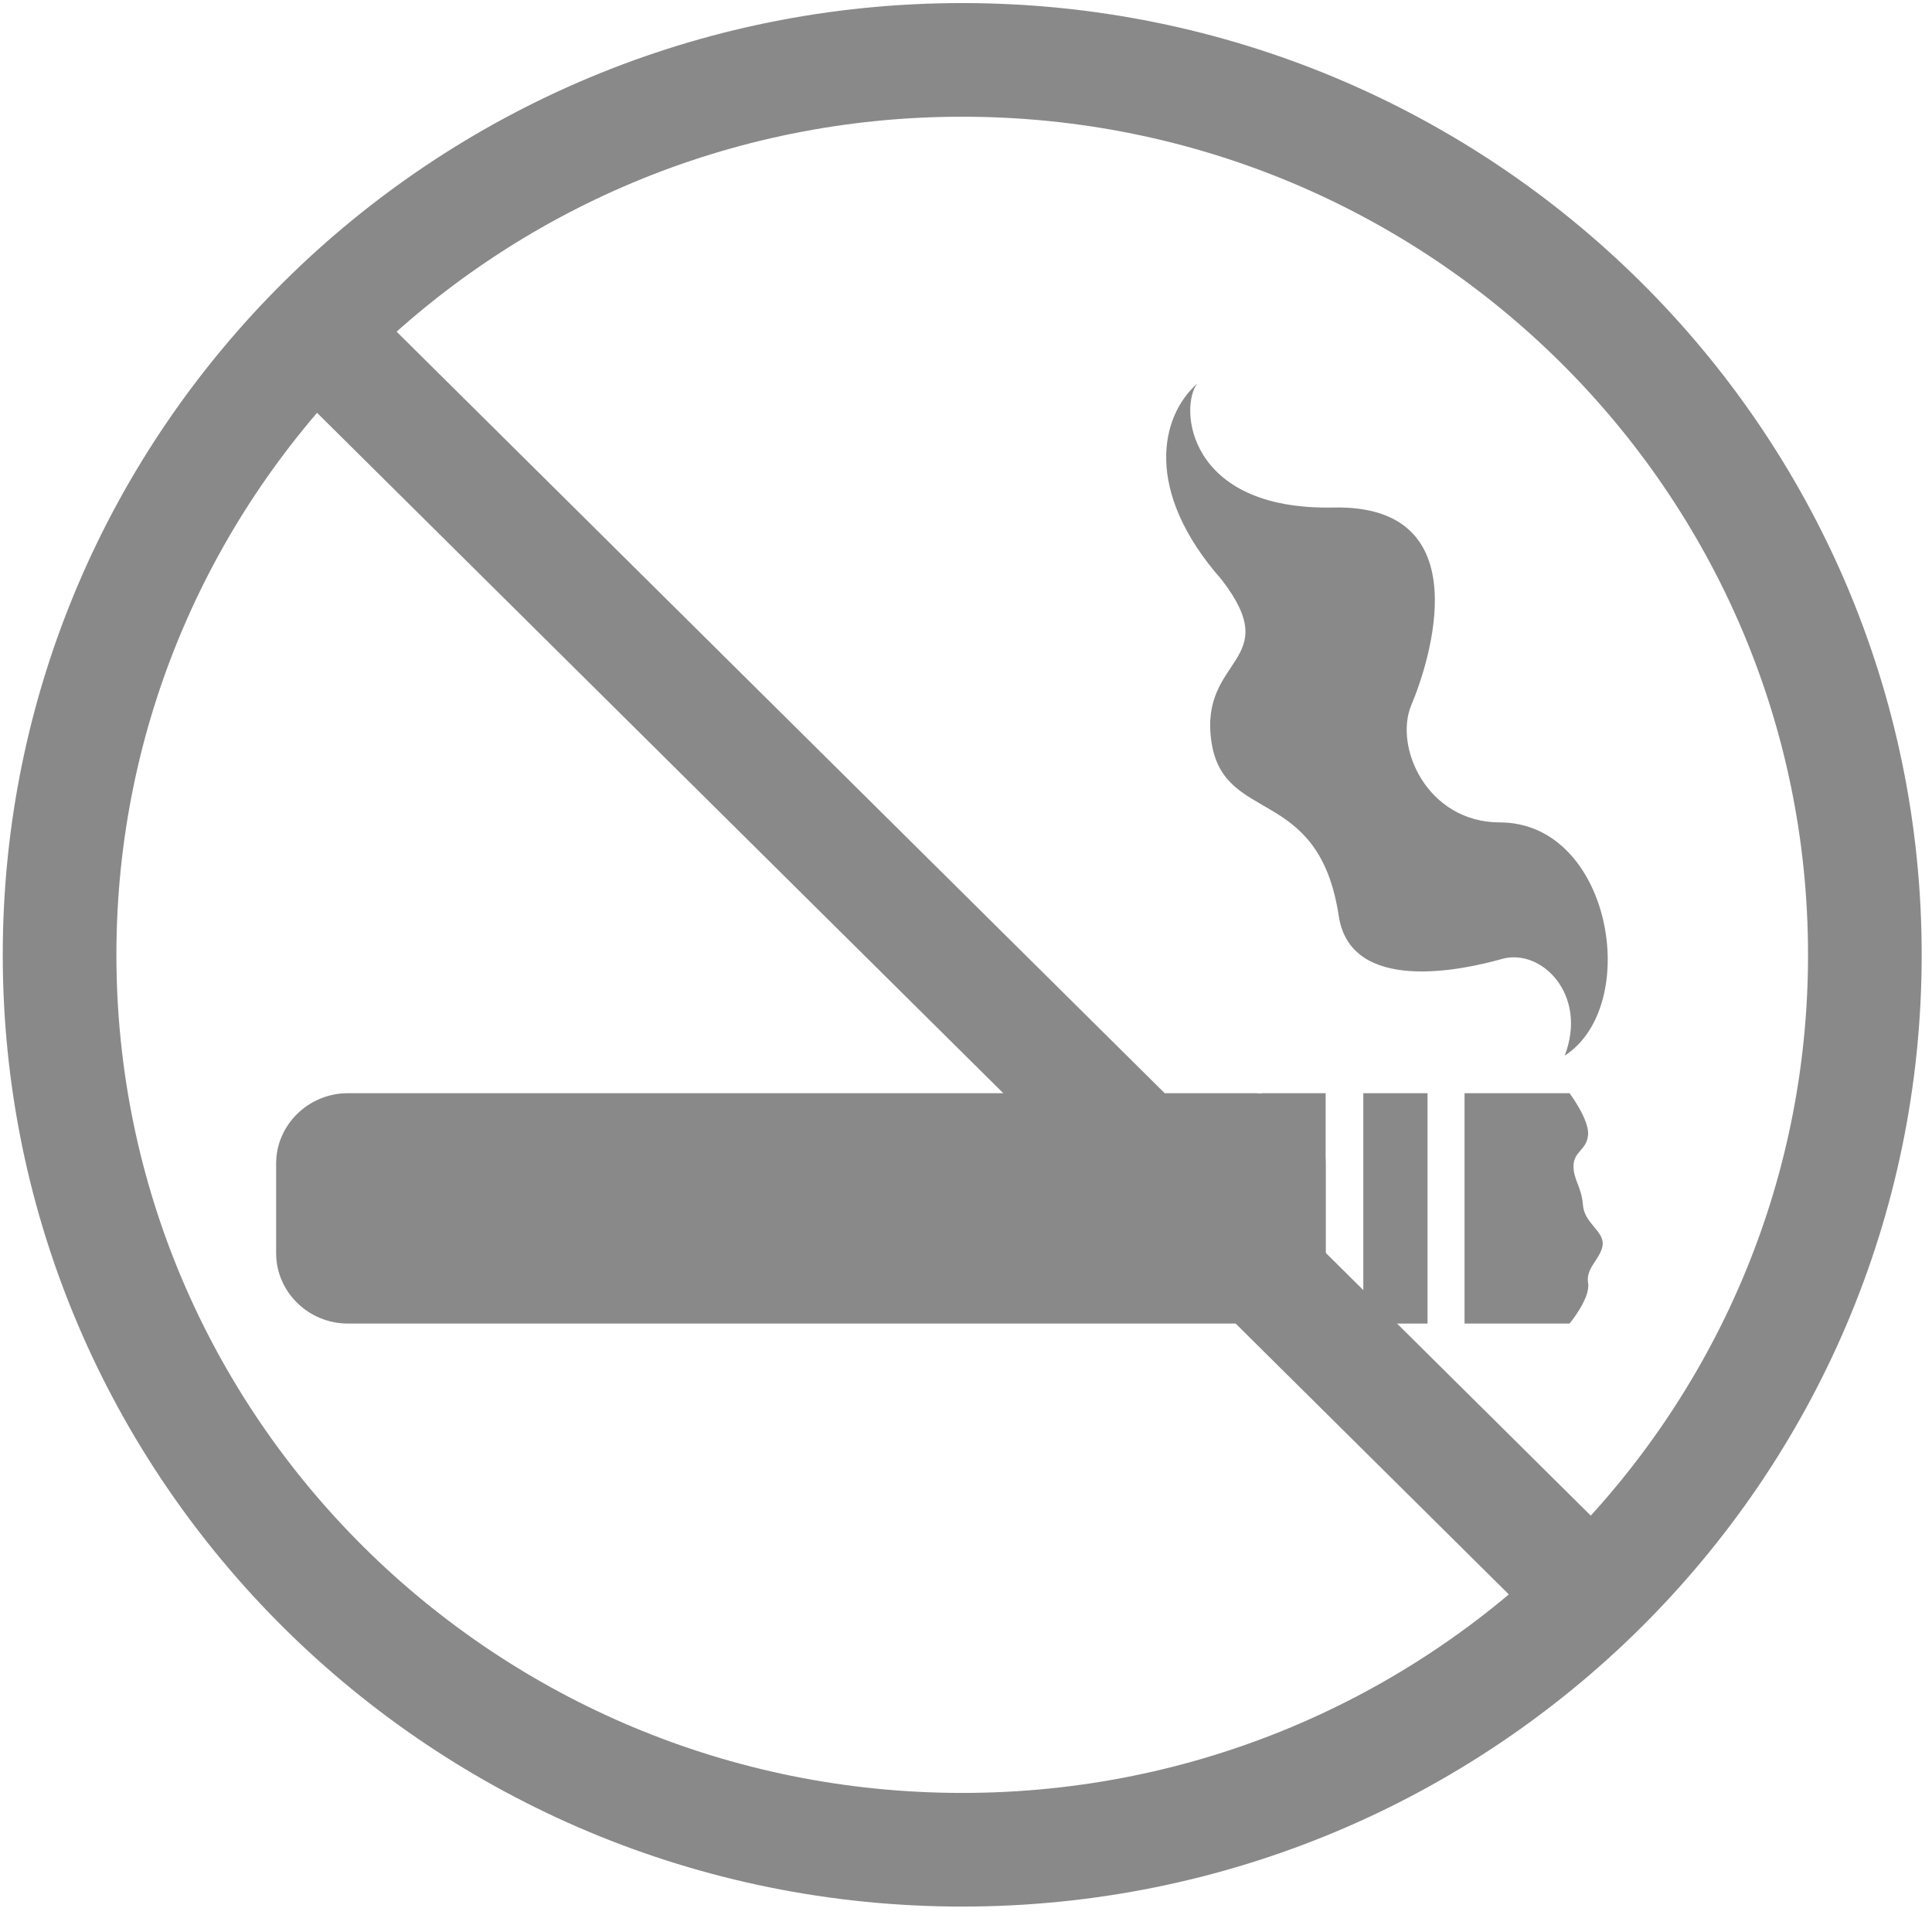
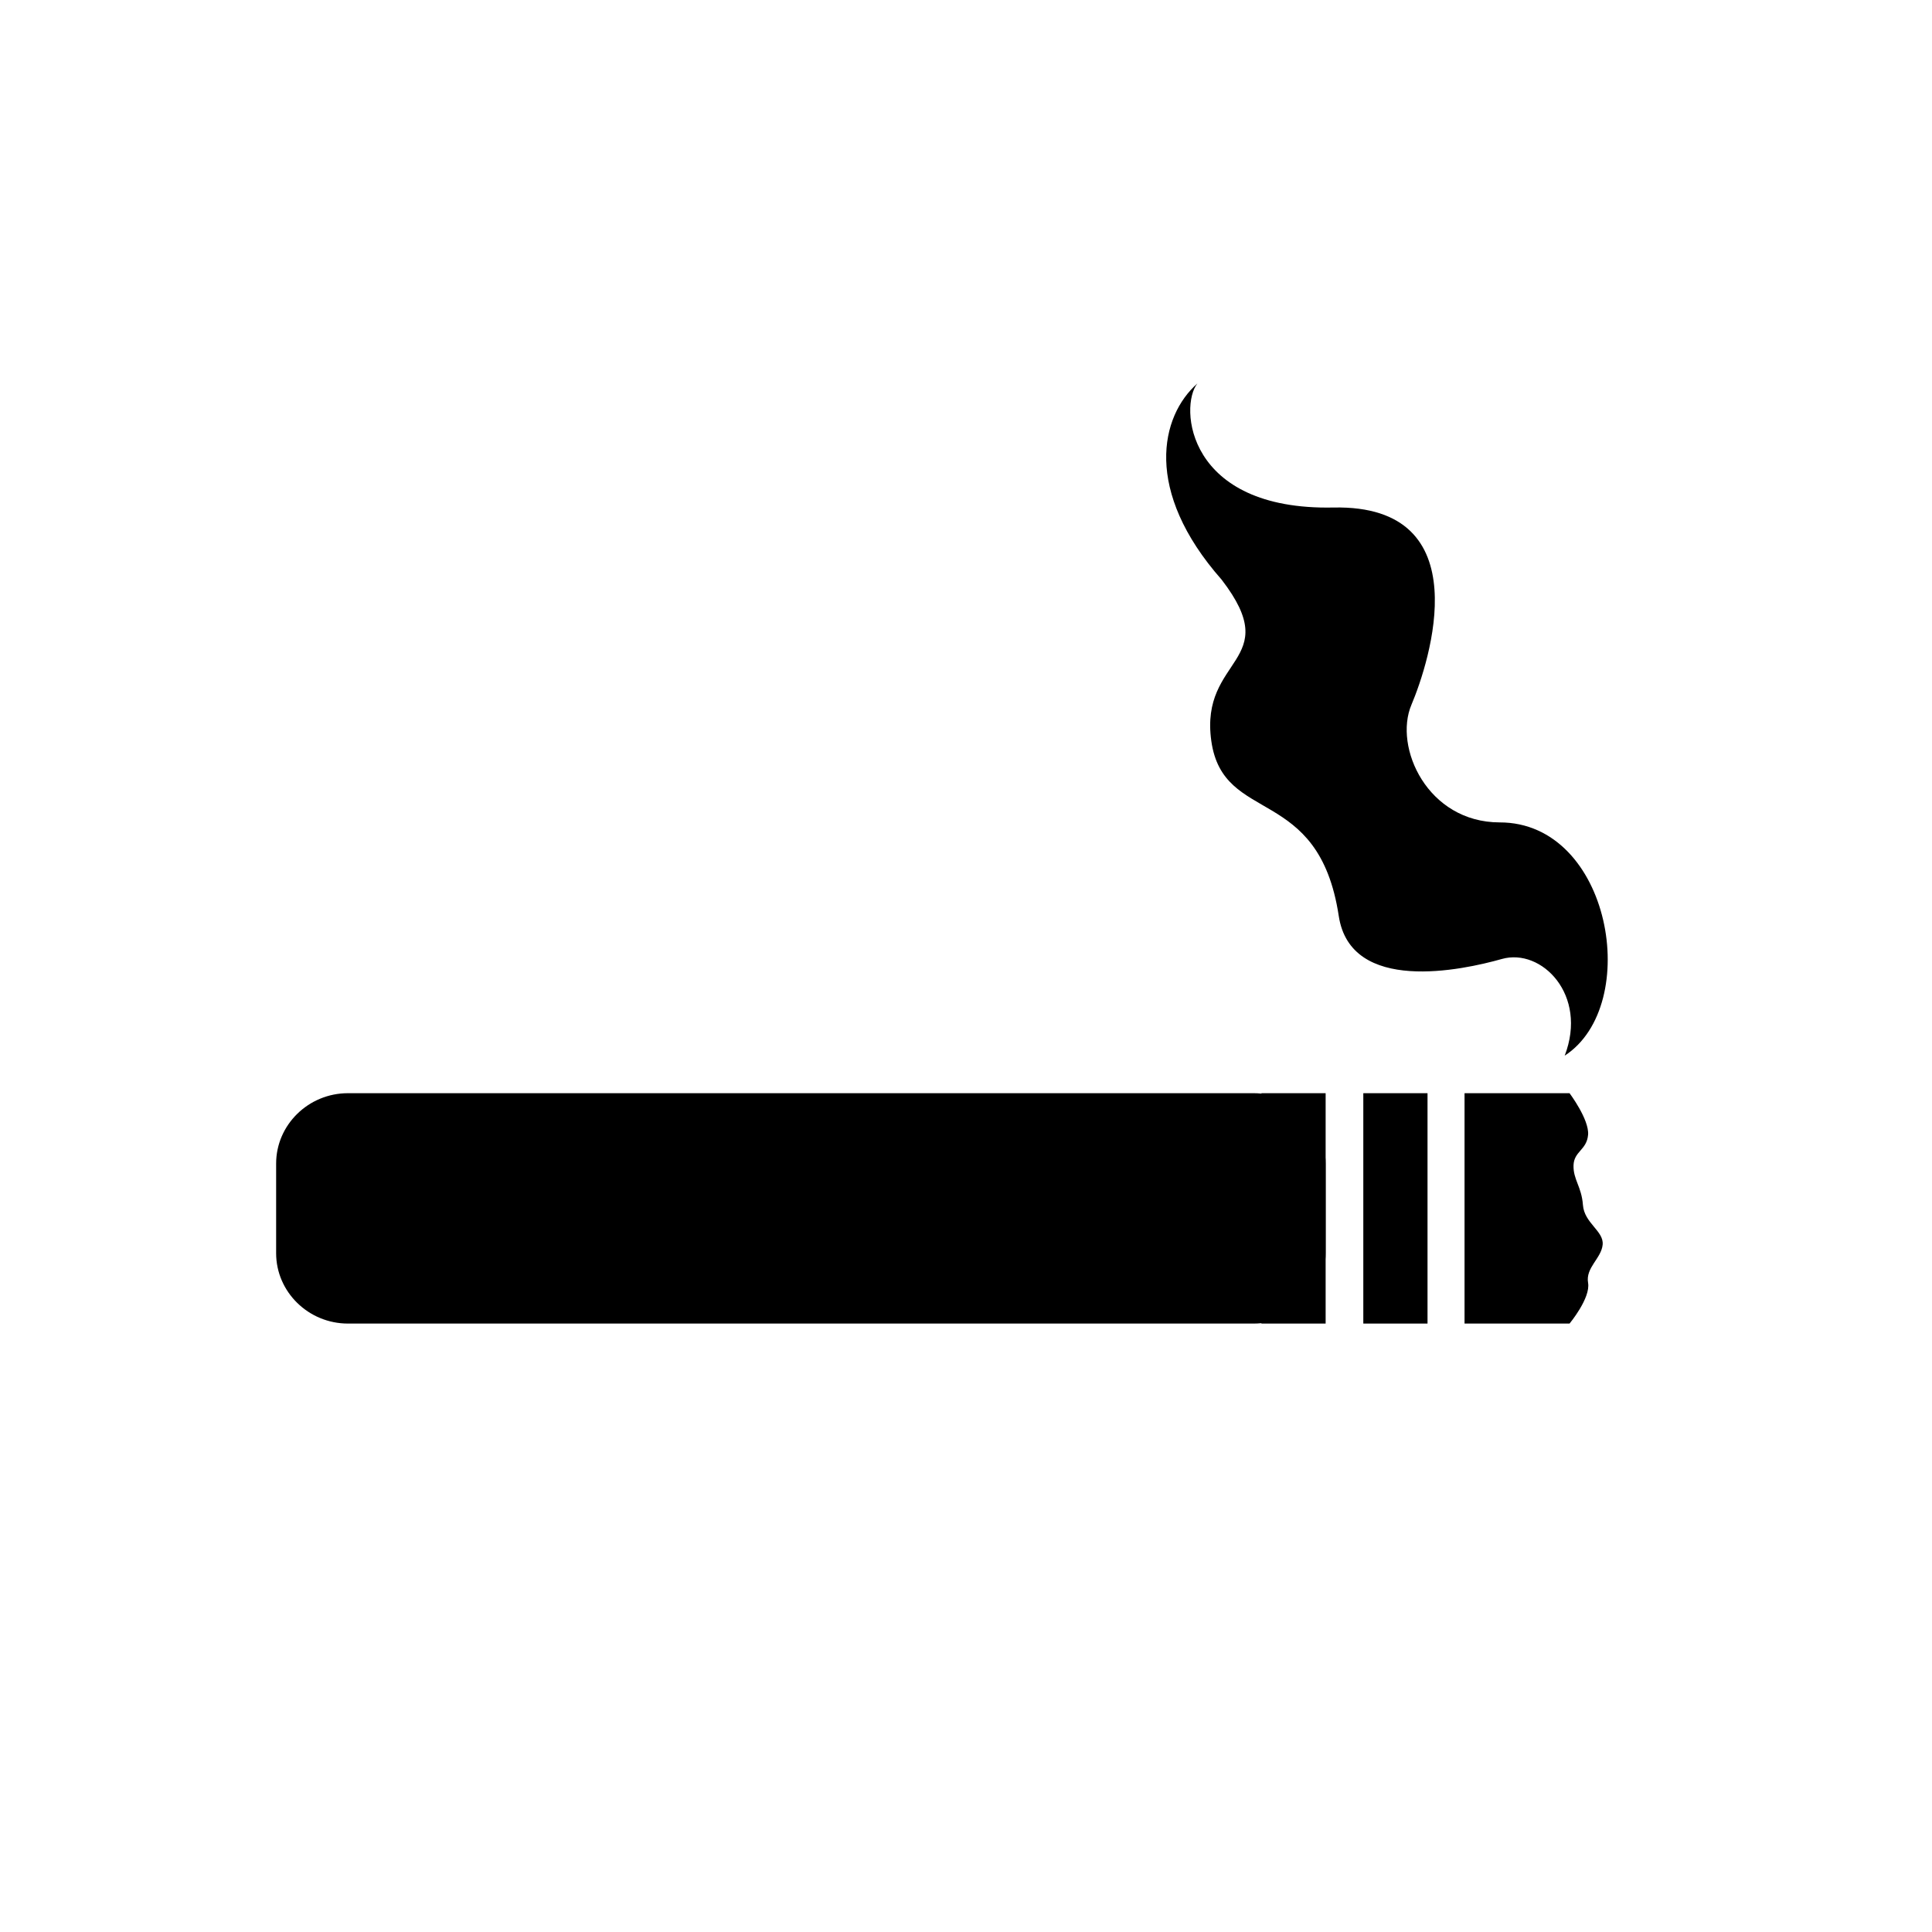
<svg xmlns="http://www.w3.org/2000/svg" width="68px" height="68px" viewBox="0 0 68 68" version="1.1">
  <defs />
-   <g id="Page-1" stroke="none" stroke-width="1" fill="none" fill-rule="evenodd">
+   <g id="Page-1" stroke-width="1" fill-rule="evenodd">
    <g id="-" transform="translate(-1550, -2737)">
      <g id="Group" transform="translate(1552, 2739)">
-         <path d="M53.243,44.585 L49.547,44.585 L49.547,36.477 L53.243,36.477 C53.243,36.477 53.942,37.407 53.895,37.944 C53.848,38.481 53.397,38.52 53.383,39.017 C53.368,39.514 53.667,39.766 53.714,40.41 C53.761,41.054 54.454,41.325 54.408,41.809 C54.362,42.292 53.802,42.614 53.895,43.151 C53.989,43.688 53.243,44.585 53.243,44.585" id="Fill-40" fill="#898989" />
-         <path d="M44.658,44.585 L42.398,44.585 L42.398,36.477 L44.658,36.477 L44.658,44.585 Z" id="Fill-43" fill="#898989" />
-         <path d="M44.658,42.109 C44.658,43.471 43.521,44.585 42.131,44.585 L10.246,44.585 C8.856,44.585 7.719,43.471 7.719,42.109 L7.719,38.953 C7.719,37.591 8.856,36.477 10.246,36.477 L42.131,36.477 C43.521,36.477 44.658,37.591 44.658,38.953 L44.658,42.109 Z" id="Fill-44" fill="#898989" />
-         <path d="M48.244,44.585 L45.984,44.585 L45.984,36.477 L48.244,36.477 L48.244,44.585 Z" id="Fill-46" fill="#898989" />
+         <path d="M53.243,44.585 L49.547,44.585 L49.547,36.477 L53.243,36.477 C53.243,36.477 53.942,37.407 53.895,37.944 C53.848,38.481 53.397,38.52 53.383,39.017 C53.368,39.514 53.667,39.766 53.714,40.41 C53.761,41.054 54.454,41.325 54.408,41.809 C54.362,42.292 53.802,42.614 53.895,43.151 C53.989,43.688 53.243,44.585 53.243,44.585" id="Fill-40" stroke="none" />
+         <path d="M44.658,44.585 L42.398,44.585 L42.398,36.477 L44.658,36.477 L44.658,44.585 Z" id="Fill-43" stroke="none" />
+         <path d="M44.658,42.109 C44.658,43.471 43.521,44.585 42.131,44.585 L10.246,44.585 C8.856,44.585 7.719,43.471 7.719,42.109 L7.719,38.953 C7.719,37.591 8.856,36.477 10.246,36.477 L42.131,36.477 C43.521,36.477 44.658,37.591 44.658,38.953 L44.658,42.109 Z" id="Fill-44" fstroke="none" />
+         <path d="M48.244,44.585 L45.984,44.585 L45.984,36.477 L48.244,36.477 L48.244,44.585 Z" id="Fill-46" stroke="none" />
        <g id="Group-51">
-           <path d="M53.072,35.156 C55.813,33.376 54.706,26.941 50.782,26.946 C48.238,26.941 47.047,24.298 47.677,22.808 C48.307,21.32 50.123,15.755 44.935,15.863 C39.747,15.972 39.503,12.292 40.145,11.496 C38.843,12.638 38.234,15.269 40.999,18.404 C43.242,21.321 40.217,21.106 40.634,24.079 C41.052,27.051 44.413,25.591 45.12,30.24 C45.538,32.996 49.465,32.148 50.86,31.753 C52.255,31.357 53.897,33.015 53.072,35.156" id="Fill-47" fill="#898989" />
-           <path d="M31.867,63.105 C49.413,63.105 63.637,49.003 63.637,31.607 C63.637,14.211 49.413,0.108 31.867,0.108 C14.321,0.108 0.097,14.211 0.097,31.607 C0.097,49.003 14.321,63.105 31.867,63.105 L31.867,63.105 Z" id="Stroke-49" stroke="#898989" stroke-width="4" />
-           <path d="M8.299,8.861 L54.183,54.353" id="Stroke-52" stroke="#898989" stroke-width="4" />
+           <path d="M53.072,35.156 C55.813,33.376 54.706,26.941 50.782,26.946 C48.238,26.941 47.047,24.298 47.677,22.808 C48.307,21.32 50.123,15.755 44.935,15.863 C39.747,15.972 39.503,12.292 40.145,11.496 C38.843,12.638 38.234,15.269 40.999,18.404 C43.242,21.321 40.217,21.106 40.634,24.079 C41.052,27.051 44.413,25.591 45.12,30.24 C45.538,32.996 49.465,32.148 50.86,31.753 C52.255,31.357 53.897,33.015 53.072,35.156" id="Fill-47" stroke="none" />
+           <path d="M31.867,63.105 C49.413,63.105 63.637,49.003 63.637,31.607 C63.637,14.211 49.413,0.108 31.867,0.108 C14.321,0.108 0.097,14.211 0.097,31.607 C0.097,49.003 14.321,63.105 31.867,63.105 L31.867,63.105 Z" id="Stroke-49" fill="none" stroke-width="4" />
+           <path d="M8.299,8.861 L54.183,54.353" id="Stroke-52" fill="none" stroke-width="4" />
        </g>
      </g>
    </g>
  </g>
</svg>
